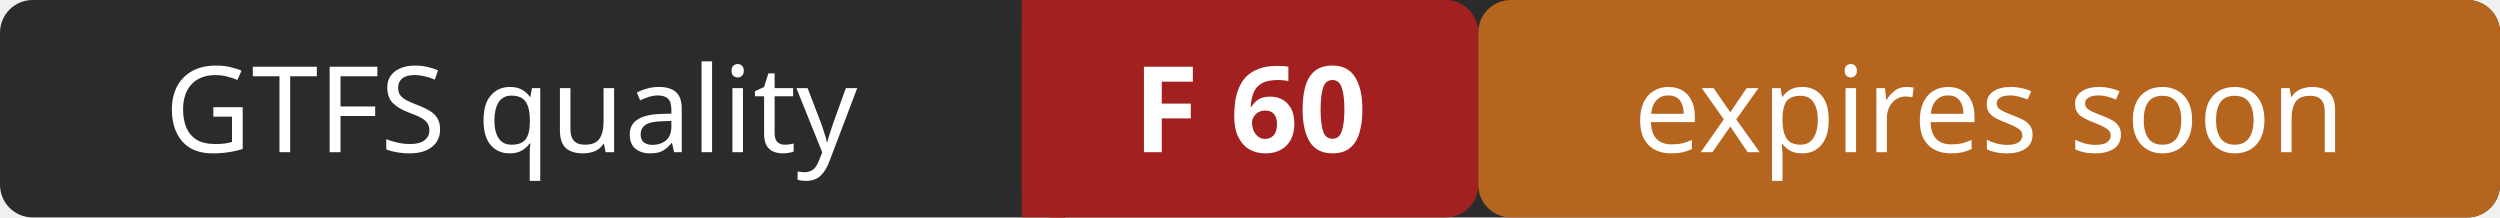
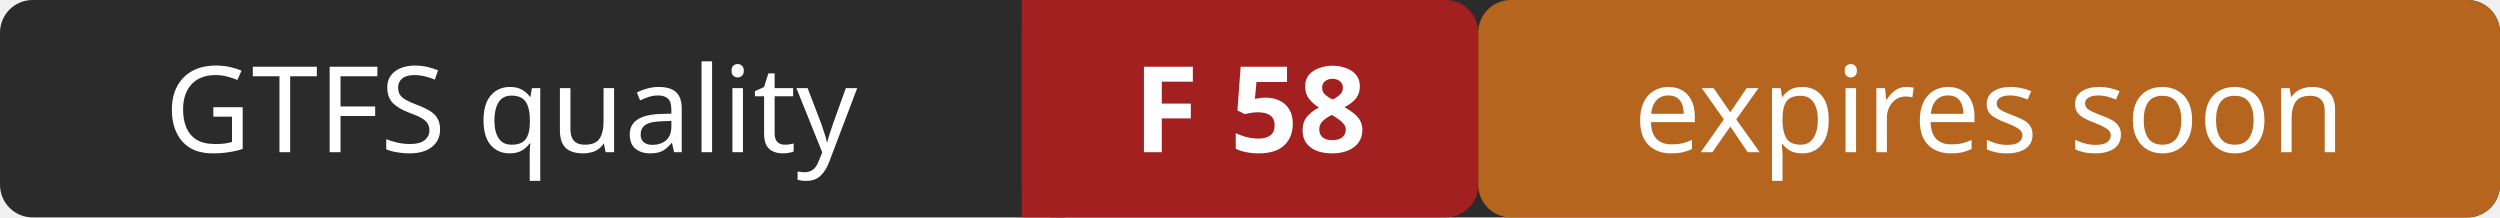
- <svg xmlns="http://www.w3.org/2000/svg" width="230" height="20" role="img" aria-label="GTFS quality: F 60 (expires soon)">
+ <svg xmlns="http://www.w3.org/2000/svg" width="230" height="20" role="img" aria-label="GTFS quality: F 58 (expires soon)">
  <rect width="230" height="20" rx="3" fill="#2b2b2b" />
  <rect x="94" width="42" height="20" rx="3" fill="#a32020" />
  <rect x="94" width="4" height="20" fill="#a32020" />
  <rect x="136" width="94" height="20" rx="3" fill="#b5651d" />
  <g fill="#ffffff" font-family="Verdana,Geneva,sans-serif" font-size="11" text-anchor="middle">
    <text x="47" y="14">GTFS quality</text>
-     <text x="115" y="14" font-weight="bold">F 60</text>
+     <text x="115" y="14" font-weight="bold">F 58</text>
    <text x="183" y="14">expires soon</text>
  </g>
</svg>
